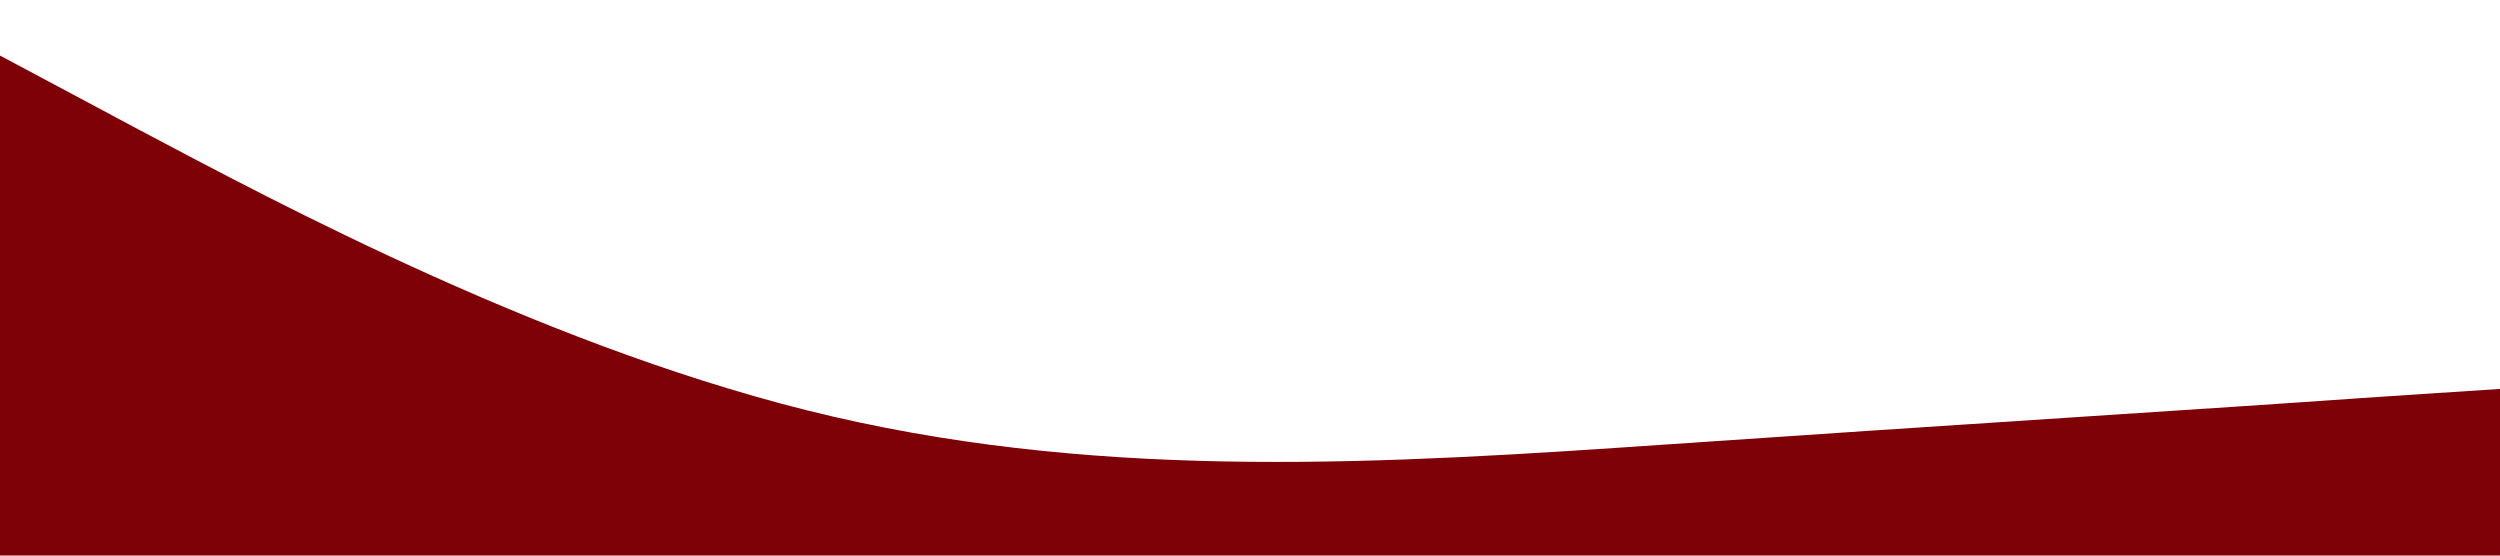
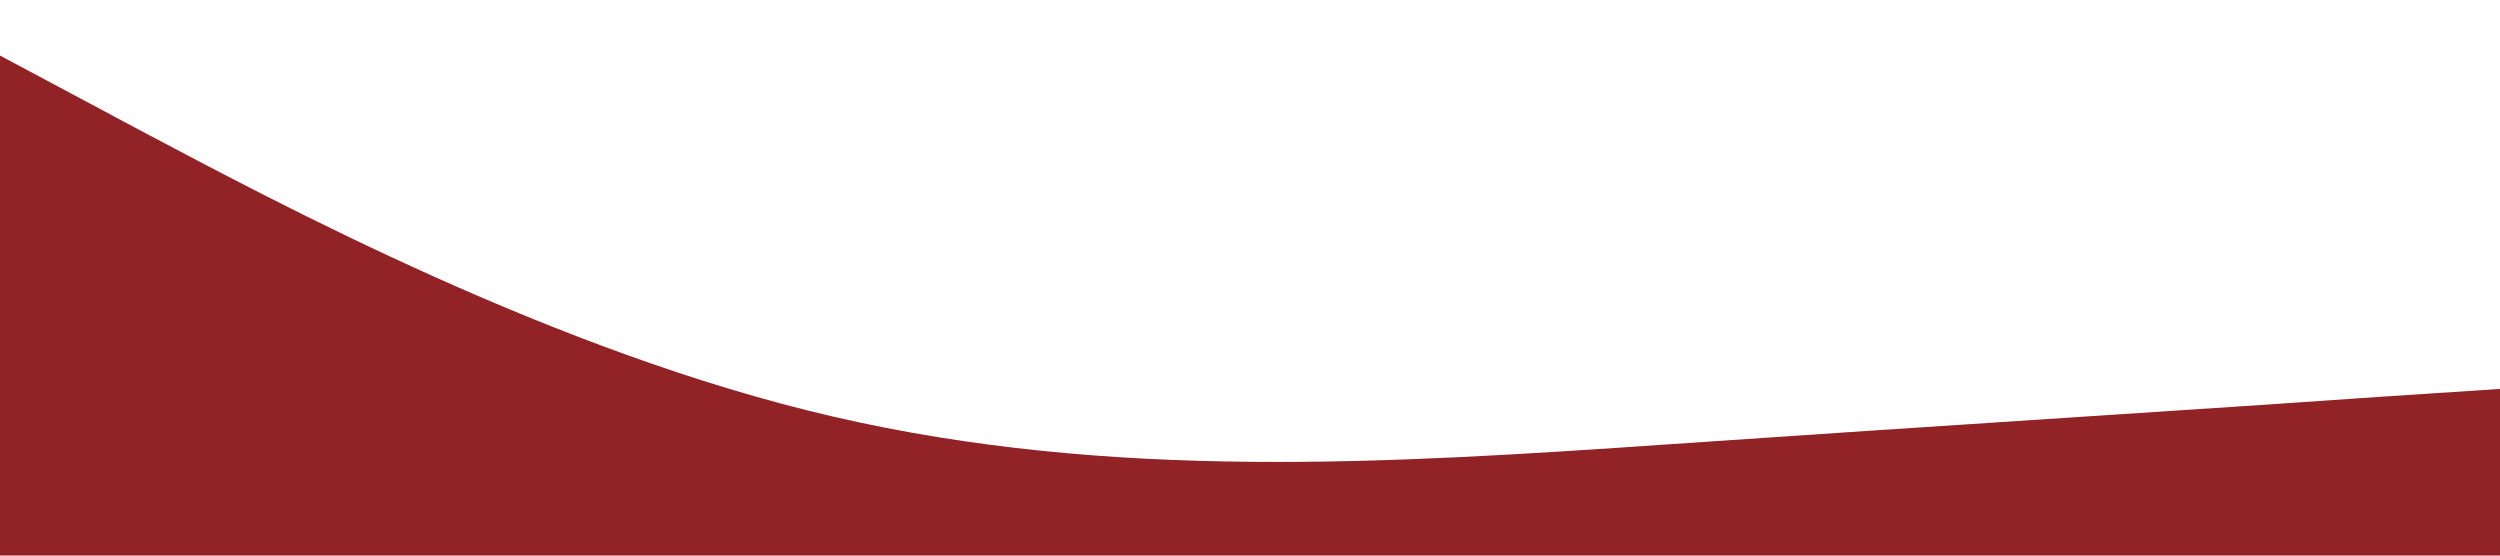
<svg xmlns="http://www.w3.org/2000/svg" viewBox="0 0 1440 320">
-   <path fill="#7e0108" fill-opacity="1" d="M0,32L80,74.7C160,117,320,203,480,240C640,277,800,267,960,256C1120,245,1280,235,1360,229.3L1440,224L1440,320L1360,320C1280,320,1120,320,960,320C800,320,640,320,480,320C320,320,160,320,80,320L0,320Z" />
+   <path fill="#912225" fill-opacity="1" d="M0,32L80,74.7C160,117,320,203,480,240C640,277,800,267,960,256C1120,245,1280,235,1360,229.3L1440,224L1440,320L1360,320C1280,320,1120,320,960,320C800,320,640,320,480,320C320,320,160,320,80,320L0,320Z" />
</svg>
